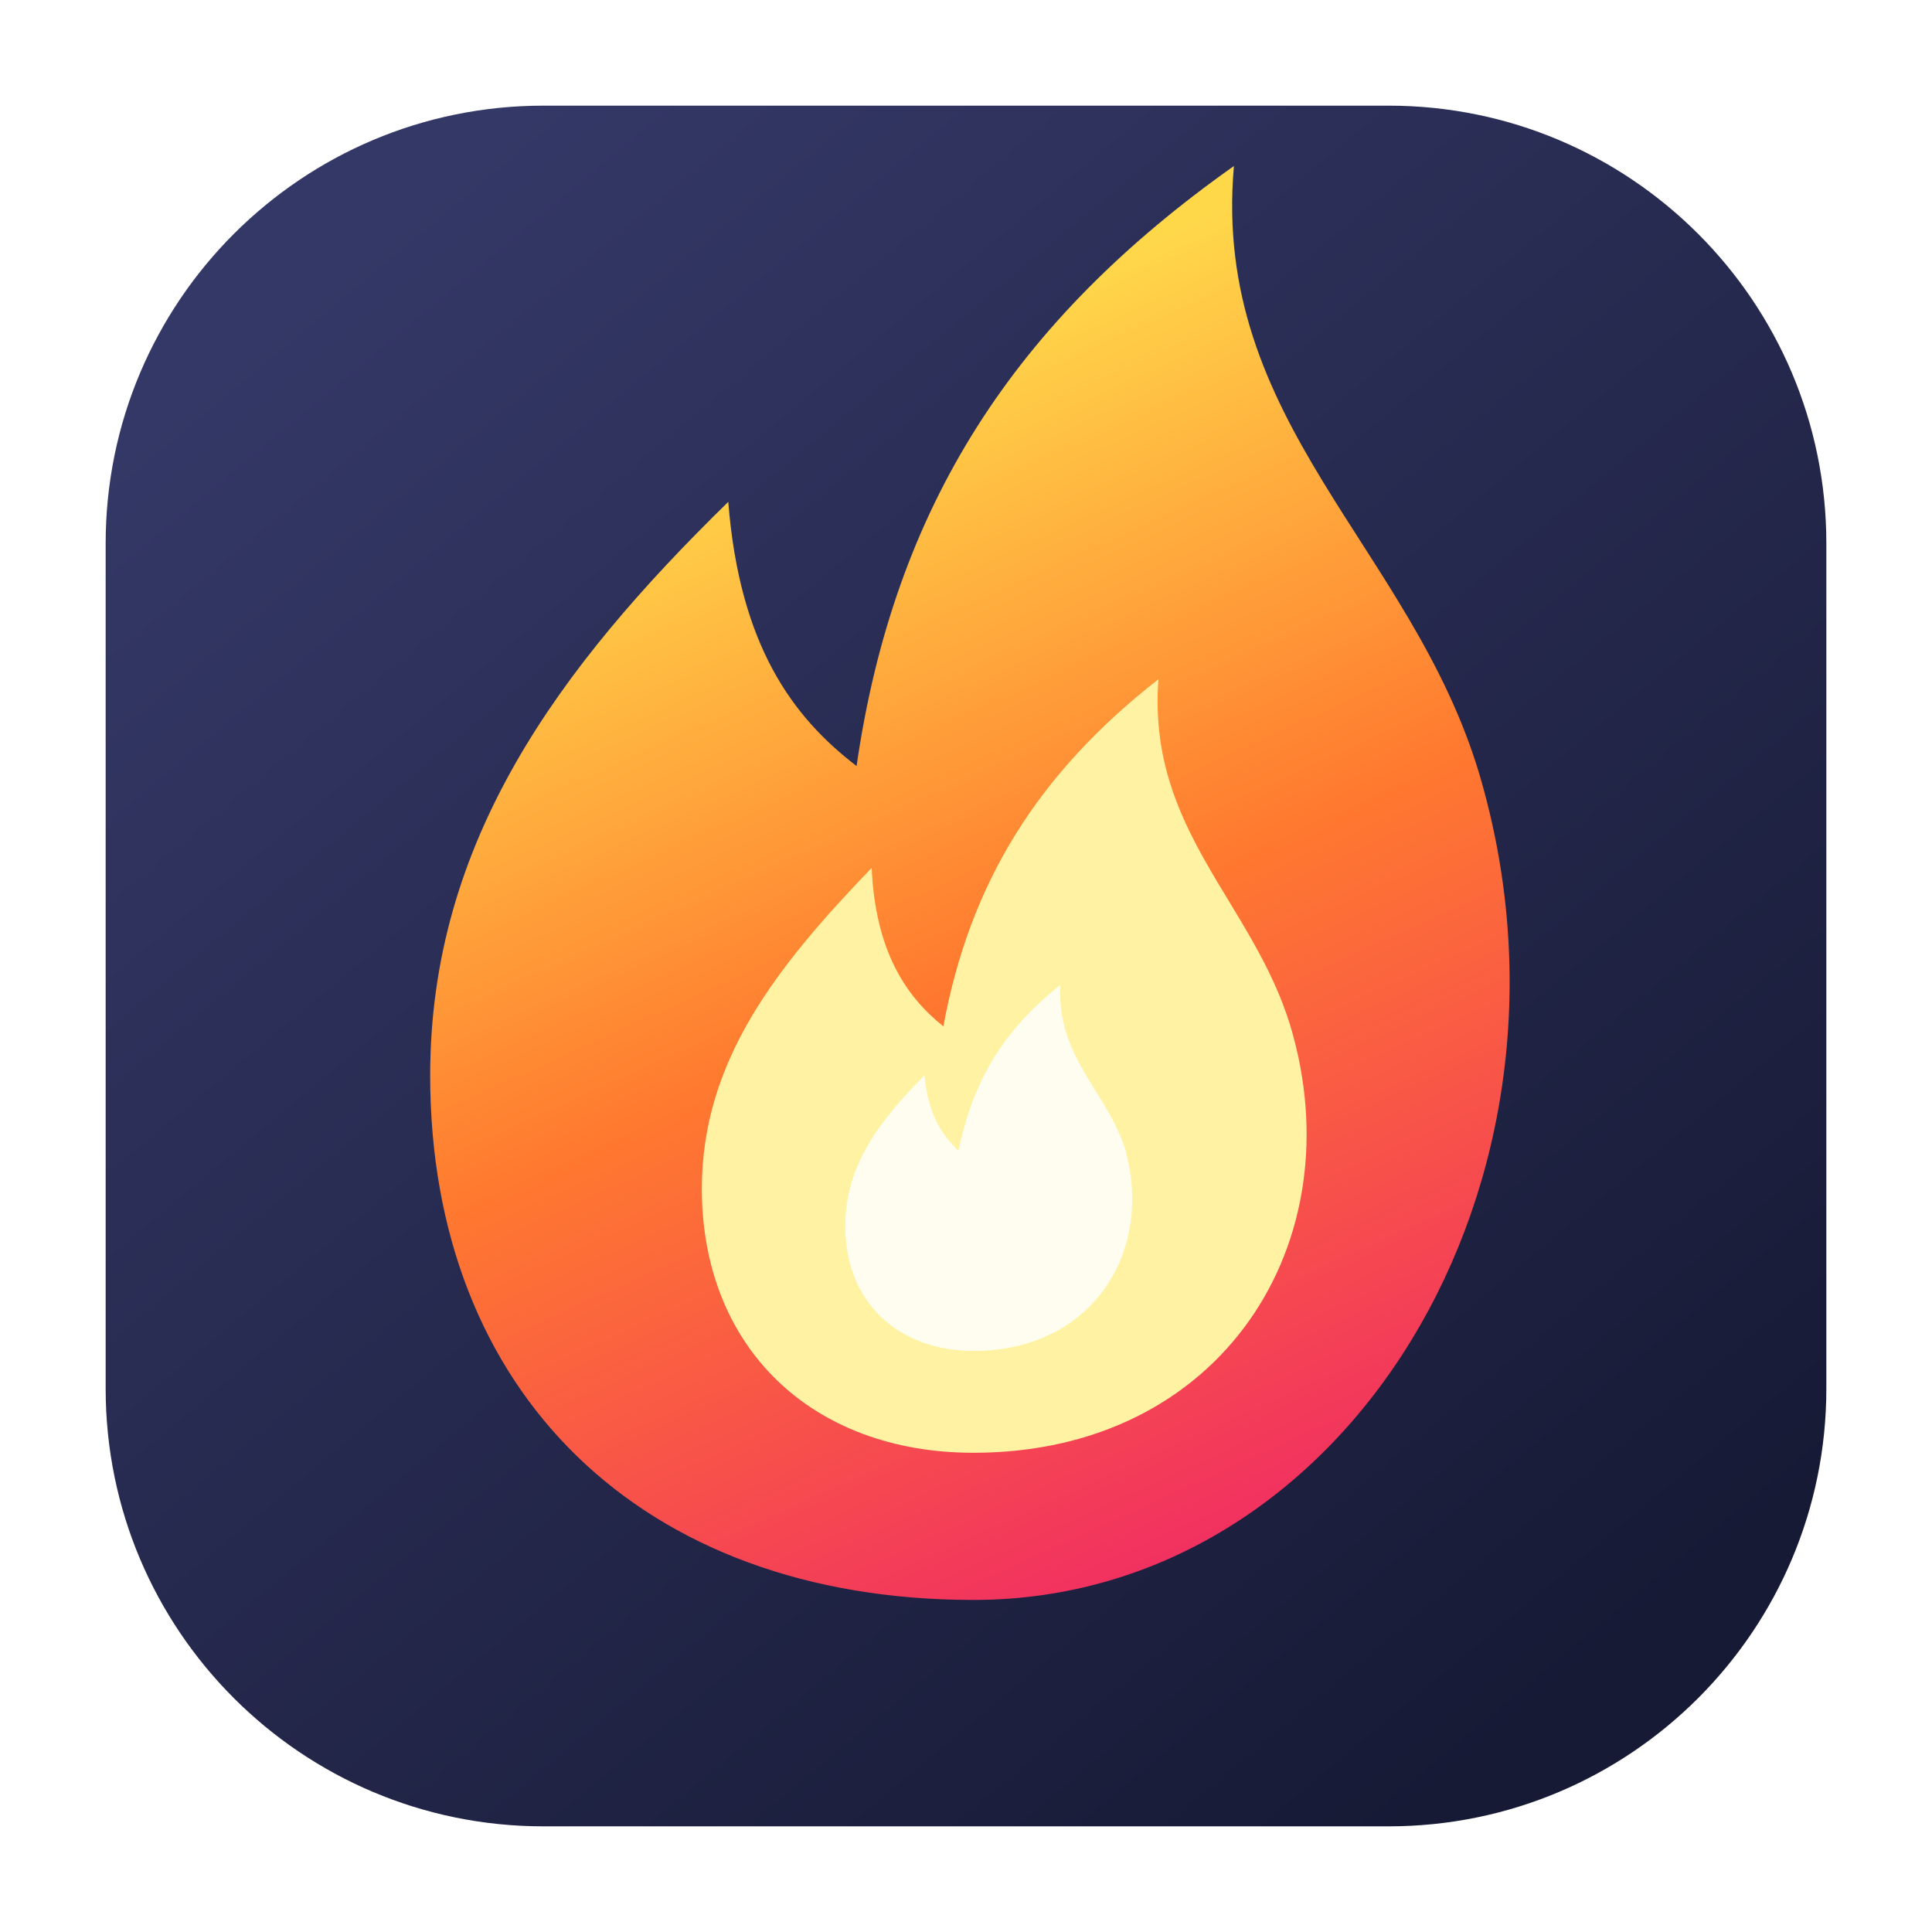
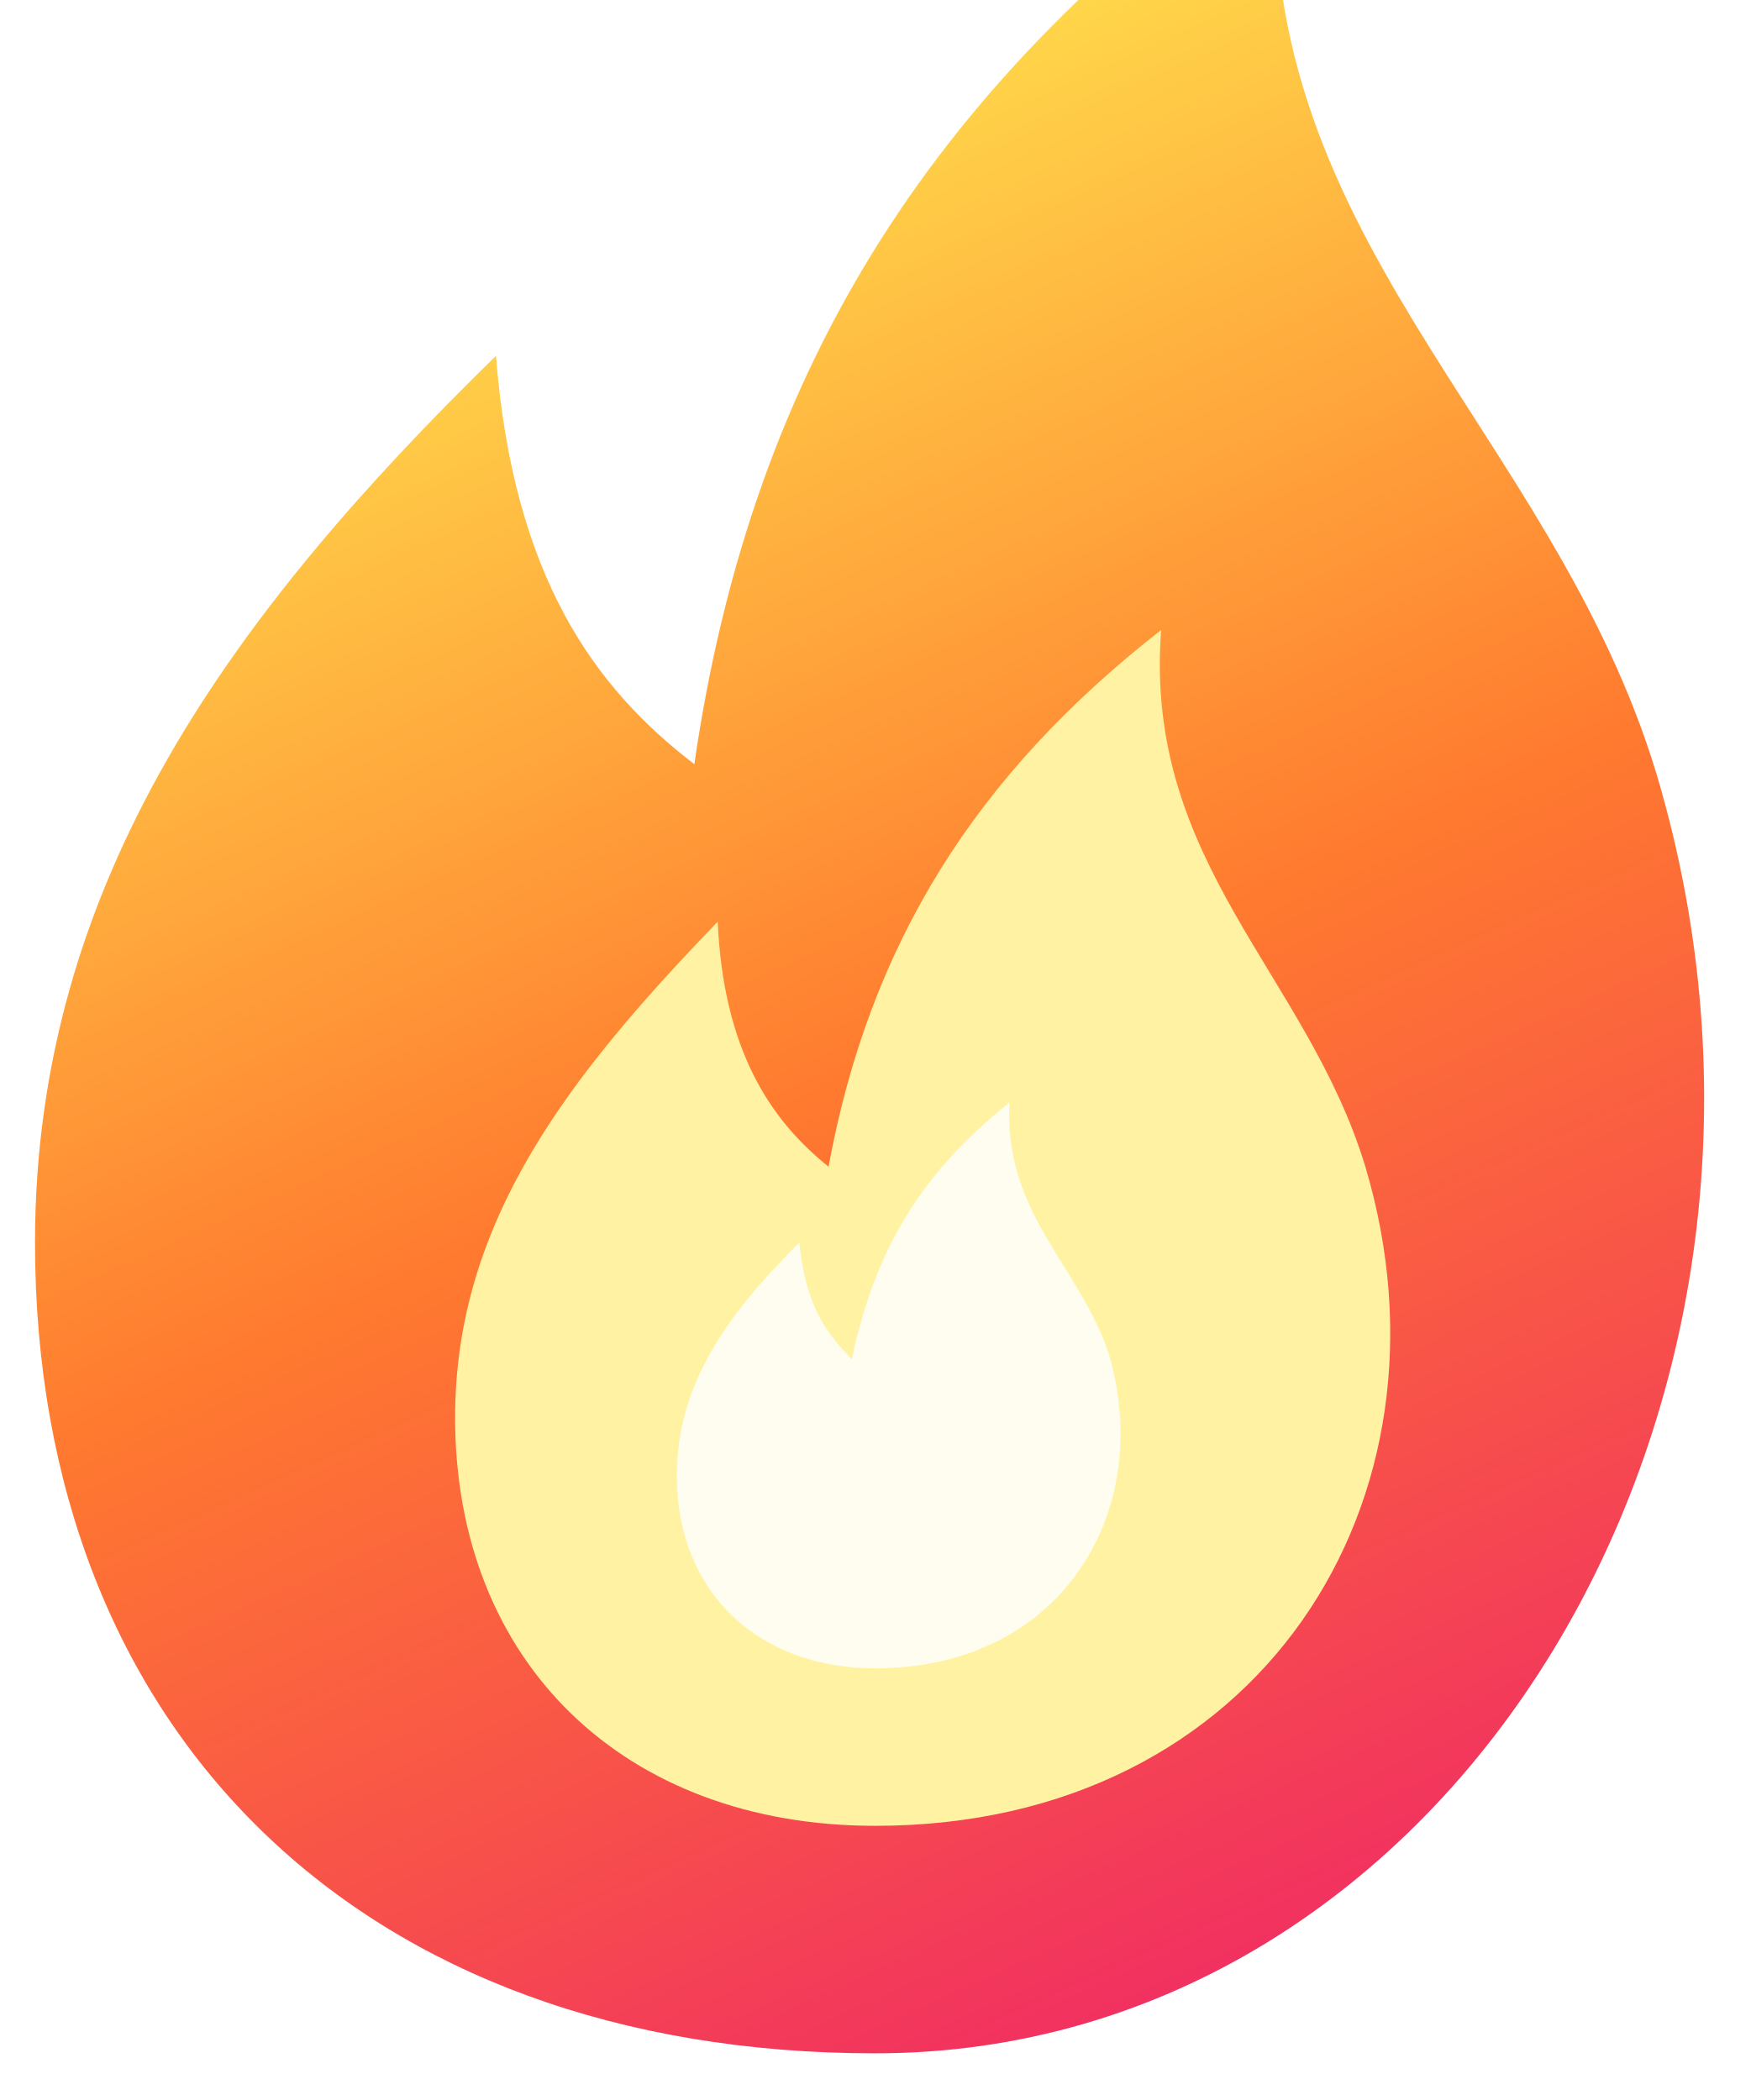
- <svg xmlns="http://www.w3.org/2000/svg" viewBox="0 0 512 512" role="img" aria-labelledby="title desc">
+ <svg xmlns="http://www.w3.org/2000/svg" viewBox="108 72 300 360" role="img" aria-labelledby="title desc">
  <defs>
-     <linearGradient id="tile" x1="96" y1="64" x2="416" y2="448" gradientUnits="userSpaceOnUse">
-       <stop stop-color="#343866" />
-       <stop offset="1" stop-color="#171a35" />
-     </linearGradient>
    <linearGradient id="flame" x1="196" y1="112" x2="330" y2="408" gradientUnits="userSpaceOnUse">
      <stop stop-color="#ffd84a" />
      <stop offset=".48" stop-color="#ff7a2f" />
      <stop offset="1" stop-color="#f12f61" />
    </linearGradient>
  </defs>
-   <rect x="28" y="28" width="456" height="456" rx="116" fill="url(#tile)" />
  <path d="M258 424c-88 0-144-55-144-139 0-62 34-108 79-152 3 38 17 57 34 70 10-69 42-118 100-159-6 68 47 101 65 161 32 108-35 219-134 219Z" fill="url(#flame)" />
  <path d="M258 385c-43 0-72-28-72-70 0-34 20-59 45-85 1 22 9 34 19 42 7-38 25-67 57-92-3 40 25 59 35 92 17 57-18 113-84 113Z" fill="#fff3a3" />
  <path d="M258 358c-20 0-34-13-34-33 0-16 9-28 21-40 1 11 5 16 9 20 4-19 12-32 27-44-1 19 12 28 17 43 8 27-8 54-40 54Z" fill="#fffdf0" />
</svg>
